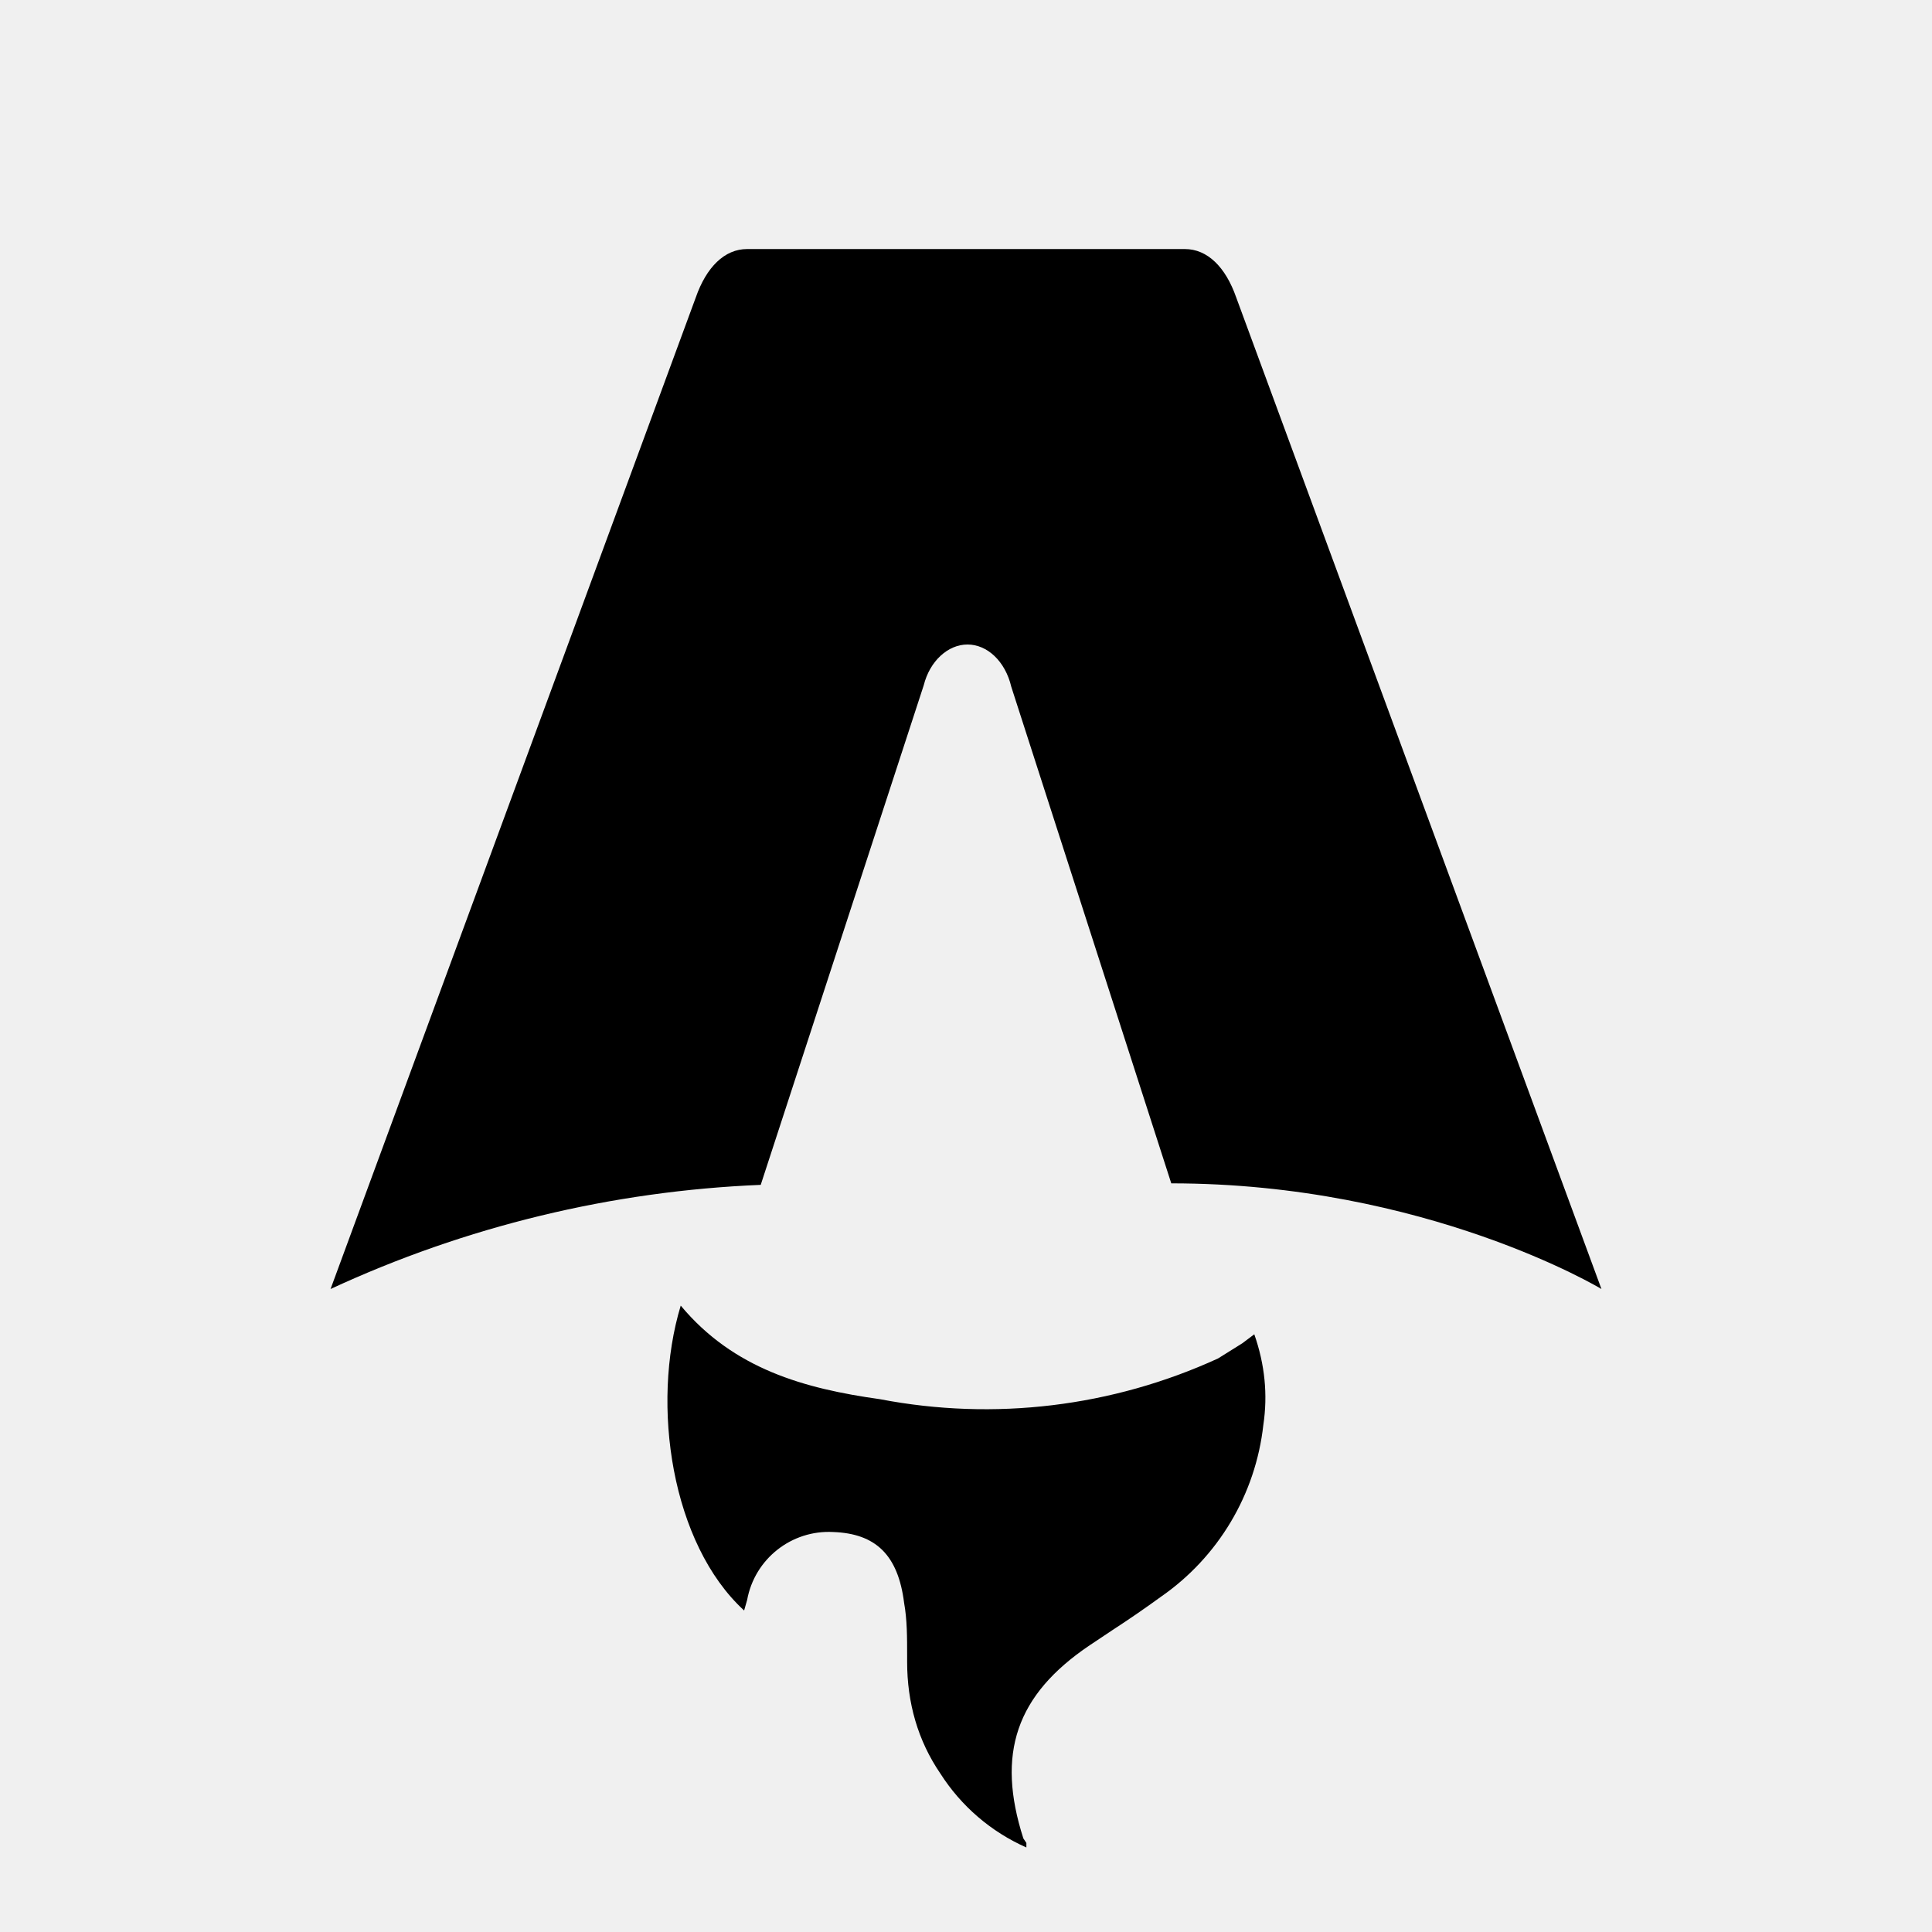
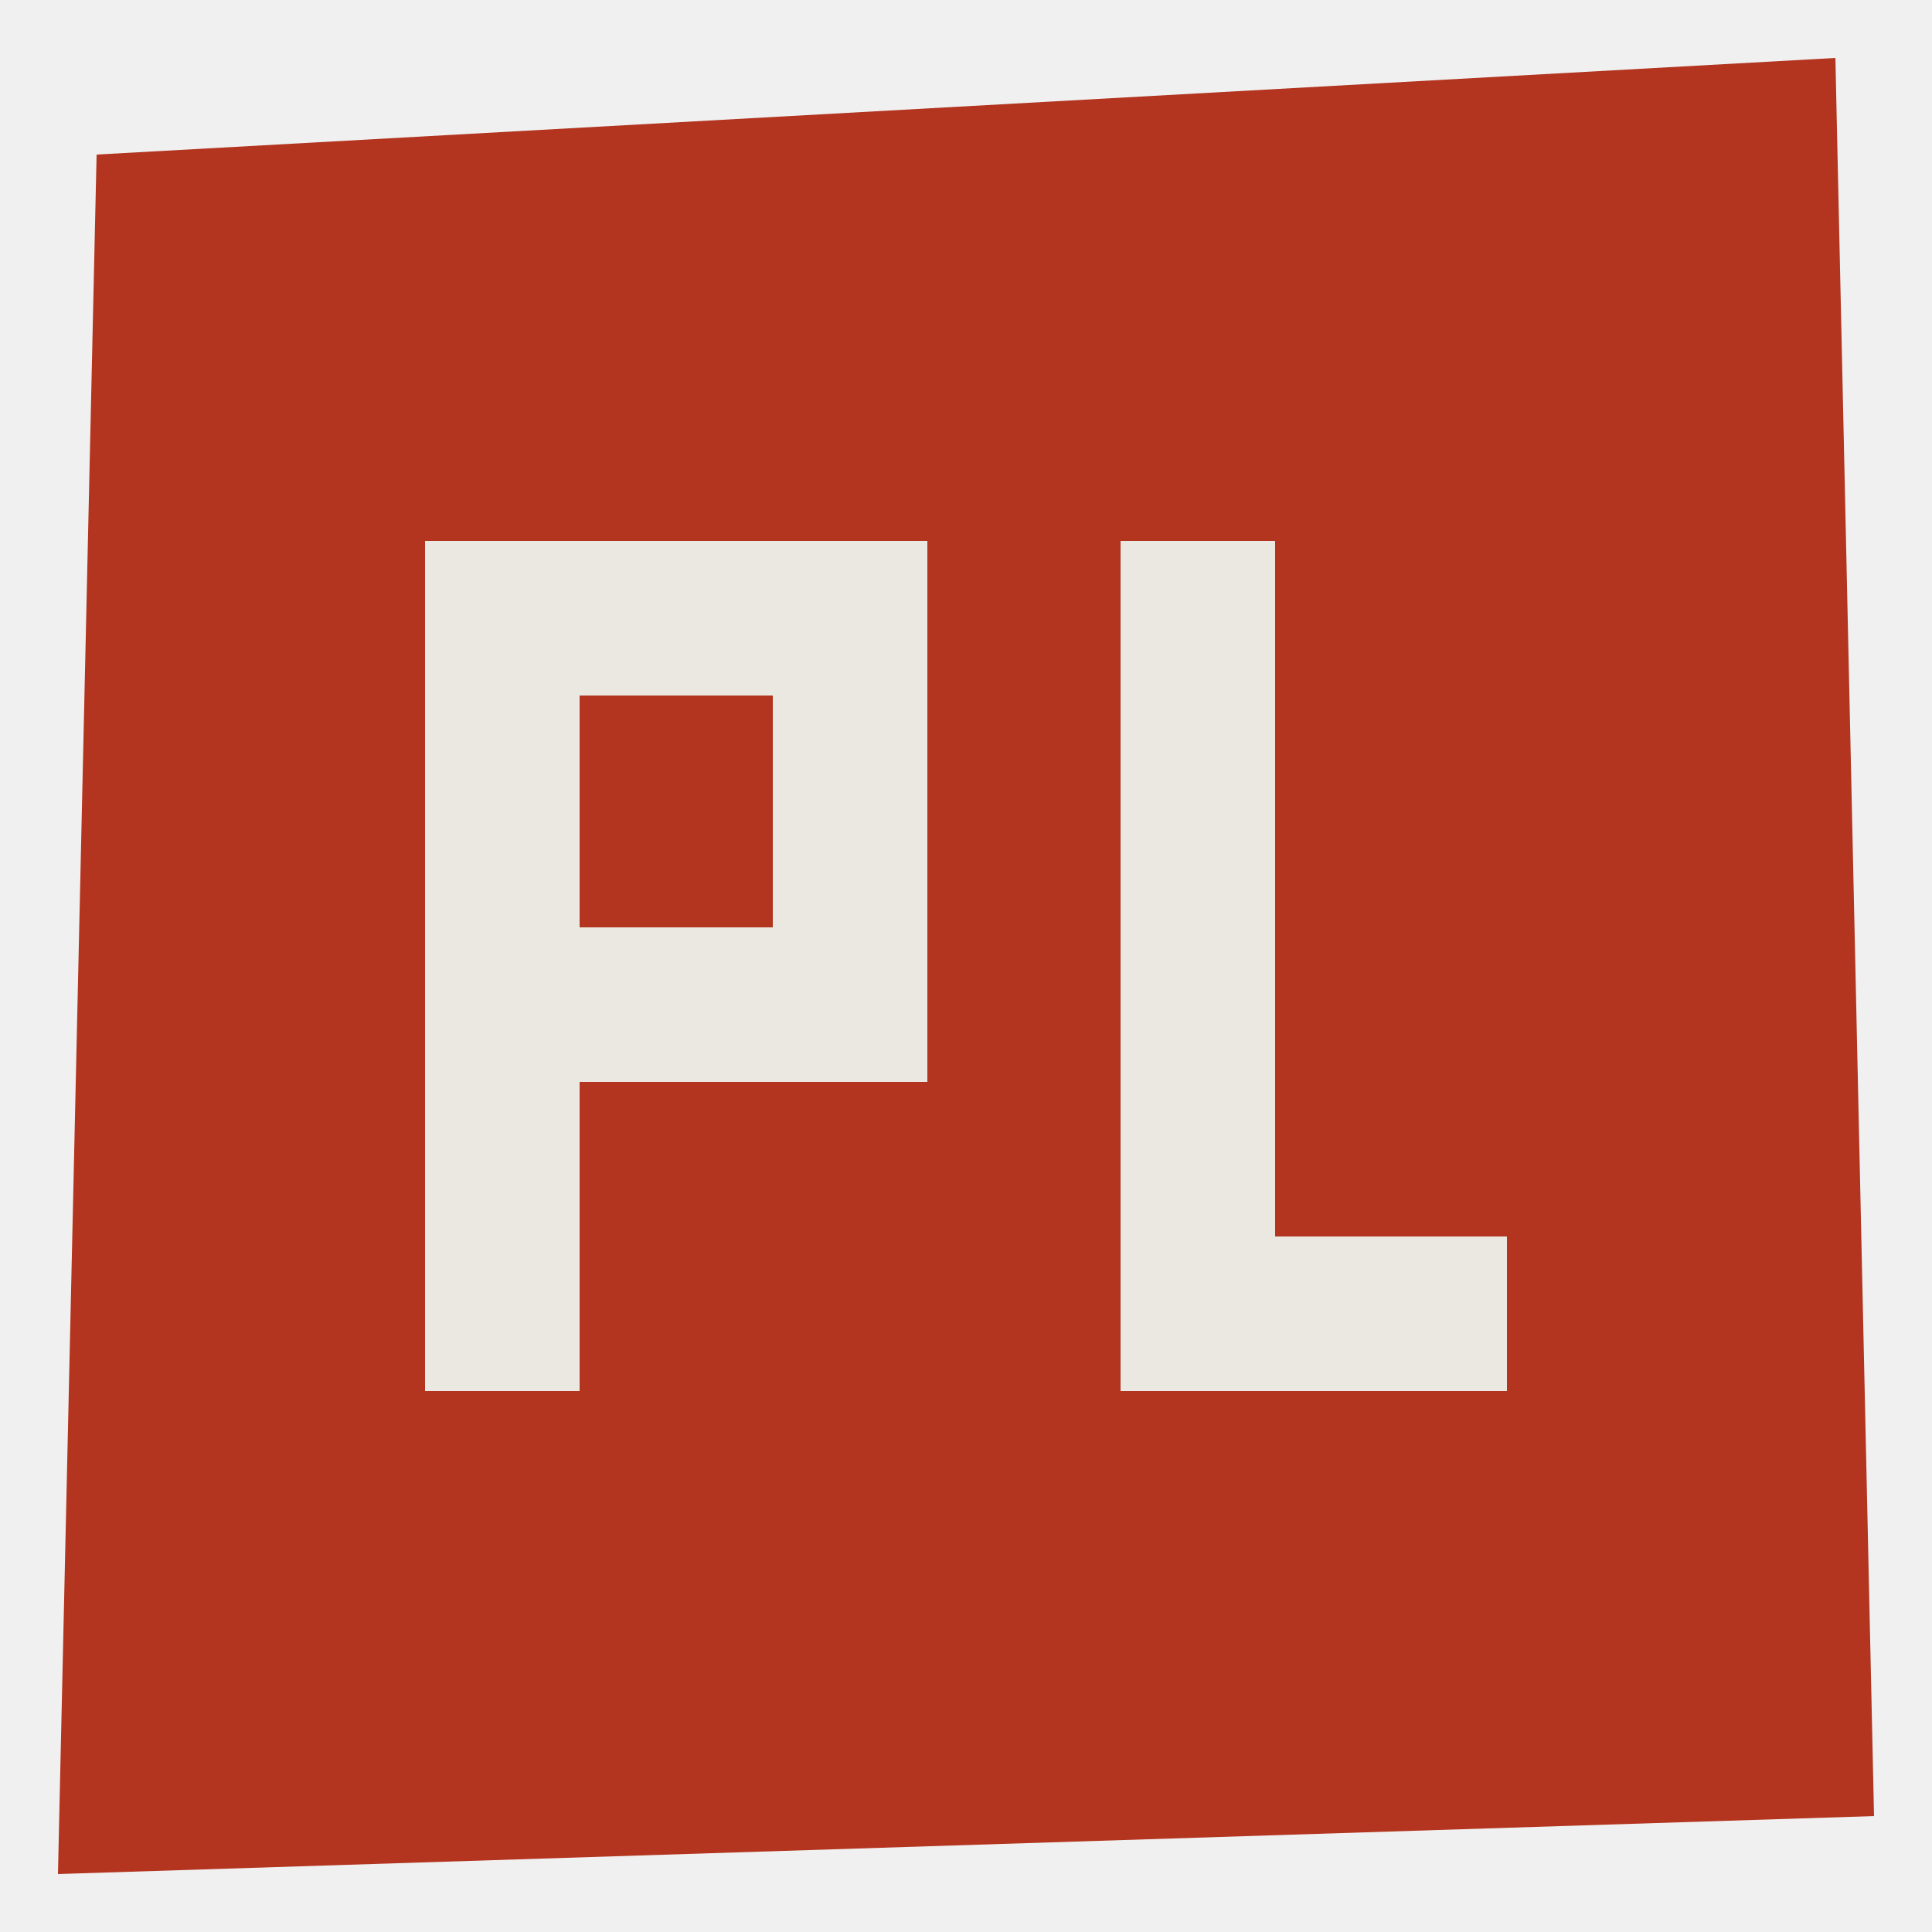
- <svg xmlns="http://www.w3.org/2000/svg" fill="none" viewBox="0 0 128 128">
-   <path d="M50.4 78.5a75.1 75.1 0 0 0-28.5 6.9l24.2-65.7c.7-2 1.9-3.2 3.4-3.2h29c1.5 0 2.7 1.2 3.4 3.2l24.2 65.7s-11.6-7-28.5-7L67 45.5c-.4-1.7-1.6-2.8-2.9-2.8-1.3 0-2.5 1.1-2.9 2.7L50.4 78.5Zm-1.1 28.2Zm-4.2-20.2c-2 6.6-.6 15.8 4.2 20.2a17.5 17.5 0 0 1 .2-.7 5.5 5.5 0 0 1 5.7-4.5c2.8.1 4.3 1.5 4.7 4.7.2 1.1.2 2.3.2 3.5v.4c0 2.7.7 5.2 2.2 7.4a13 13 0 0 0 5.7 4.9v-.3l-.2-.3c-1.8-5.6-.5-9.5 4.4-12.8l1.5-1a73 73 0 0 0 3.2-2.2 16 16 0 0 0 6.8-11.4c.3-2 .1-4-.6-6l-.8.6-1.6 1a37 37 0 0 1-22.4 2.7c-5-.7-9.7-2-13.2-6.2Z" />
-   <style>
-         path { fill: #000; }
-         @media (prefers-color-scheme: dark) {
-             path { fill: #FFF; }
-         }
-     </style>
+ <svg xmlns="http://www.w3.org/2000/svg" viewBox="0 0 100 100" role="img" aria-label="Philippe Lawson">
+   <path d="M5 8 L95 3 L97 94 L3 97 Z" fill="#b3351f" />
+   <path d="M22 28h8v44h-8z M30 28h18v8H30z M40 36h8v12h-8z M30 48h18v8H30z M58 28h8v44h-8z M58 64h20v8H58z" fill="#eae8e1" />
</svg>
